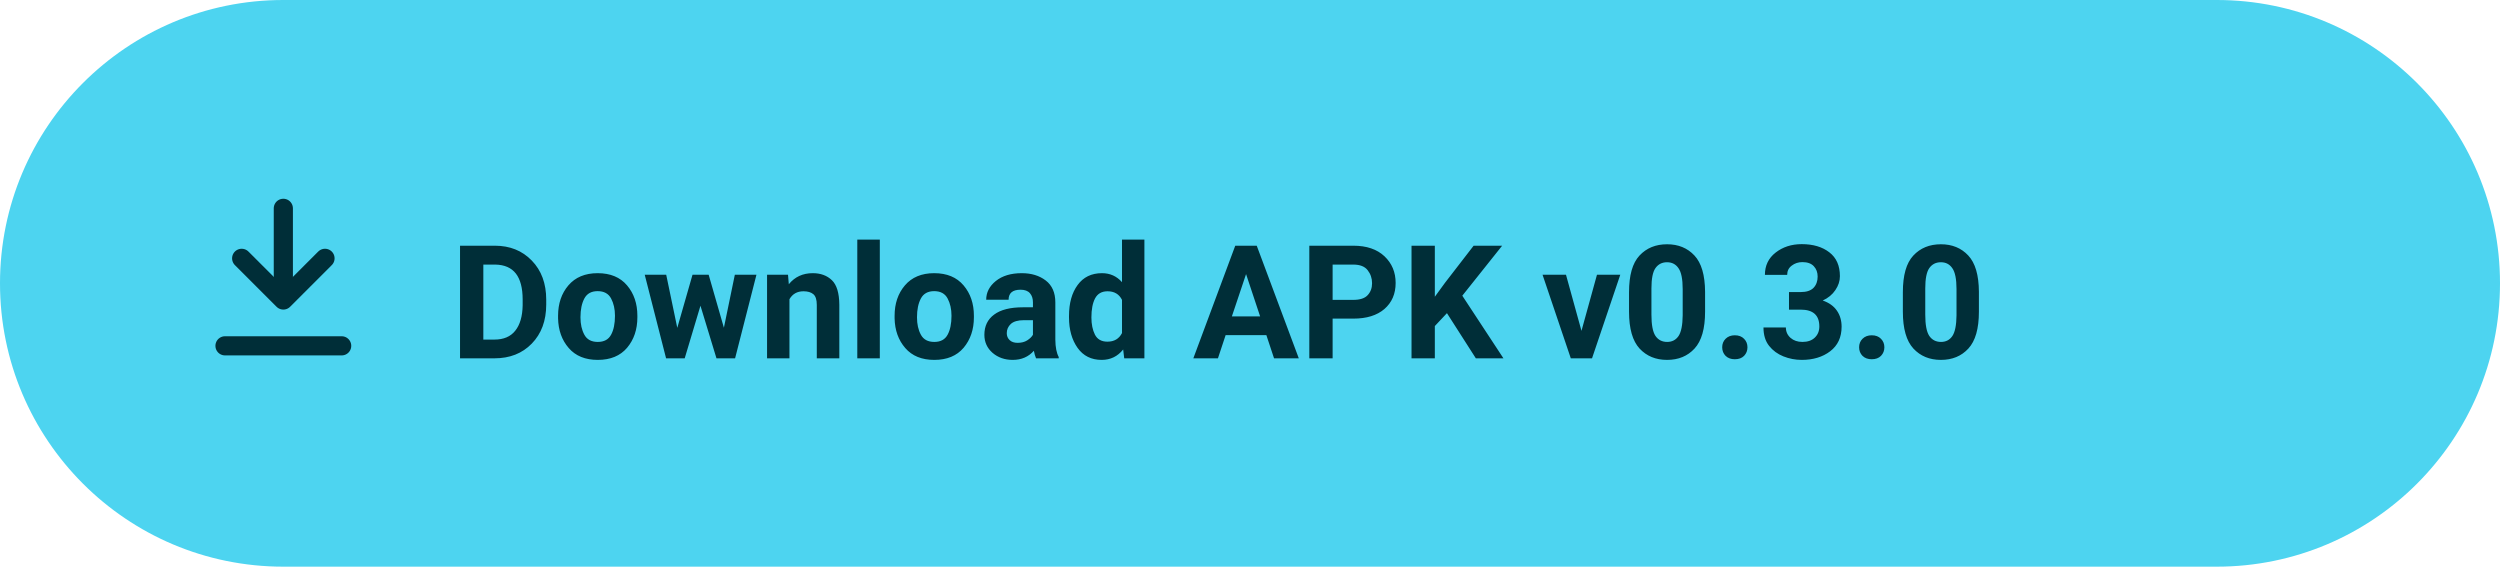
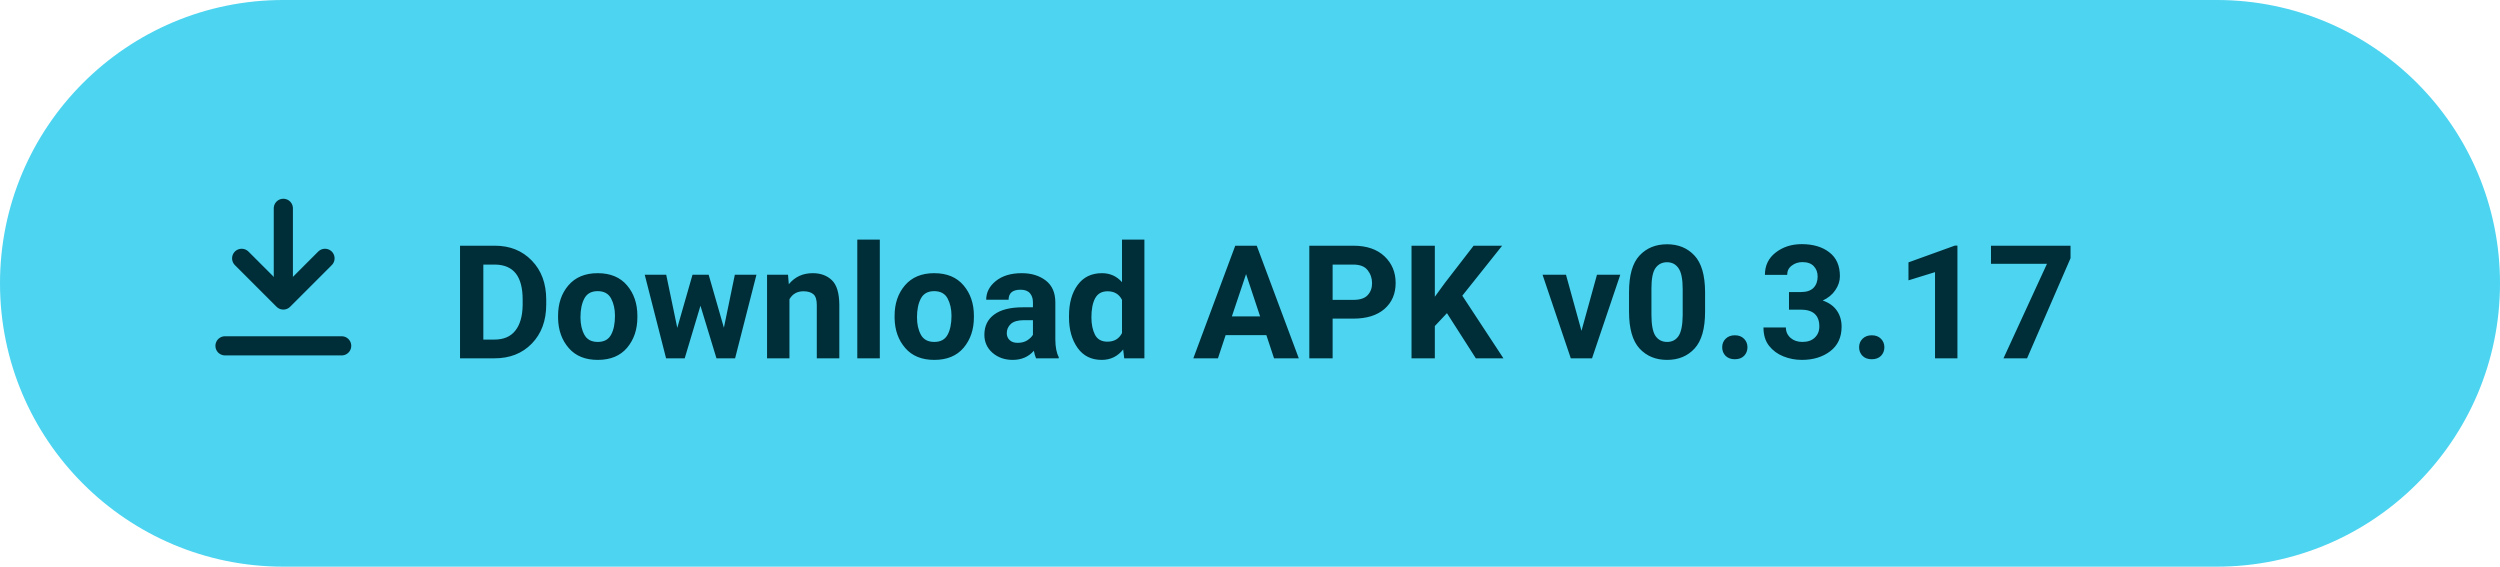
- <svg xmlns="http://www.w3.org/2000/svg" viewBox="0 0 300 68" width="300" height="68" role="img" aria-label="Download APK v0.3.0">
+ <svg xmlns="http://www.w3.org/2000/svg" viewBox="0 0 300 68" width="300" height="68" role="img" aria-label="Download APK v0.3.17">
  <rect width="300" height="68" rx="34" fill="#4DD4F0" />
  <g transform="translate(22 22)" fill="none" stroke="#002E38" stroke-width="2.3" stroke-linecap="round" stroke-linejoin="round">
    <path d="M12 3v10.5" />
    <path d="M7 9l5 5 5-5" />
    <path d="M5 19.5h14" />
  </g>
-   <text x="54" y="43" font-family="Roboto, 'Segoe UI', system-ui, -apple-system, 'Helvetica Neue', Arial, sans-serif" font-size="19" font-weight="600" fill="#002E38">Download APK v0.3.0</text>
+   <text x="54" y="43" font-family="Roboto, 'Segoe UI', system-ui, -apple-system, 'Helvetica Neue', Arial, sans-serif" font-size="19" font-weight="600" fill="#002E38">Download APK v0.3.17</text>
</svg>
